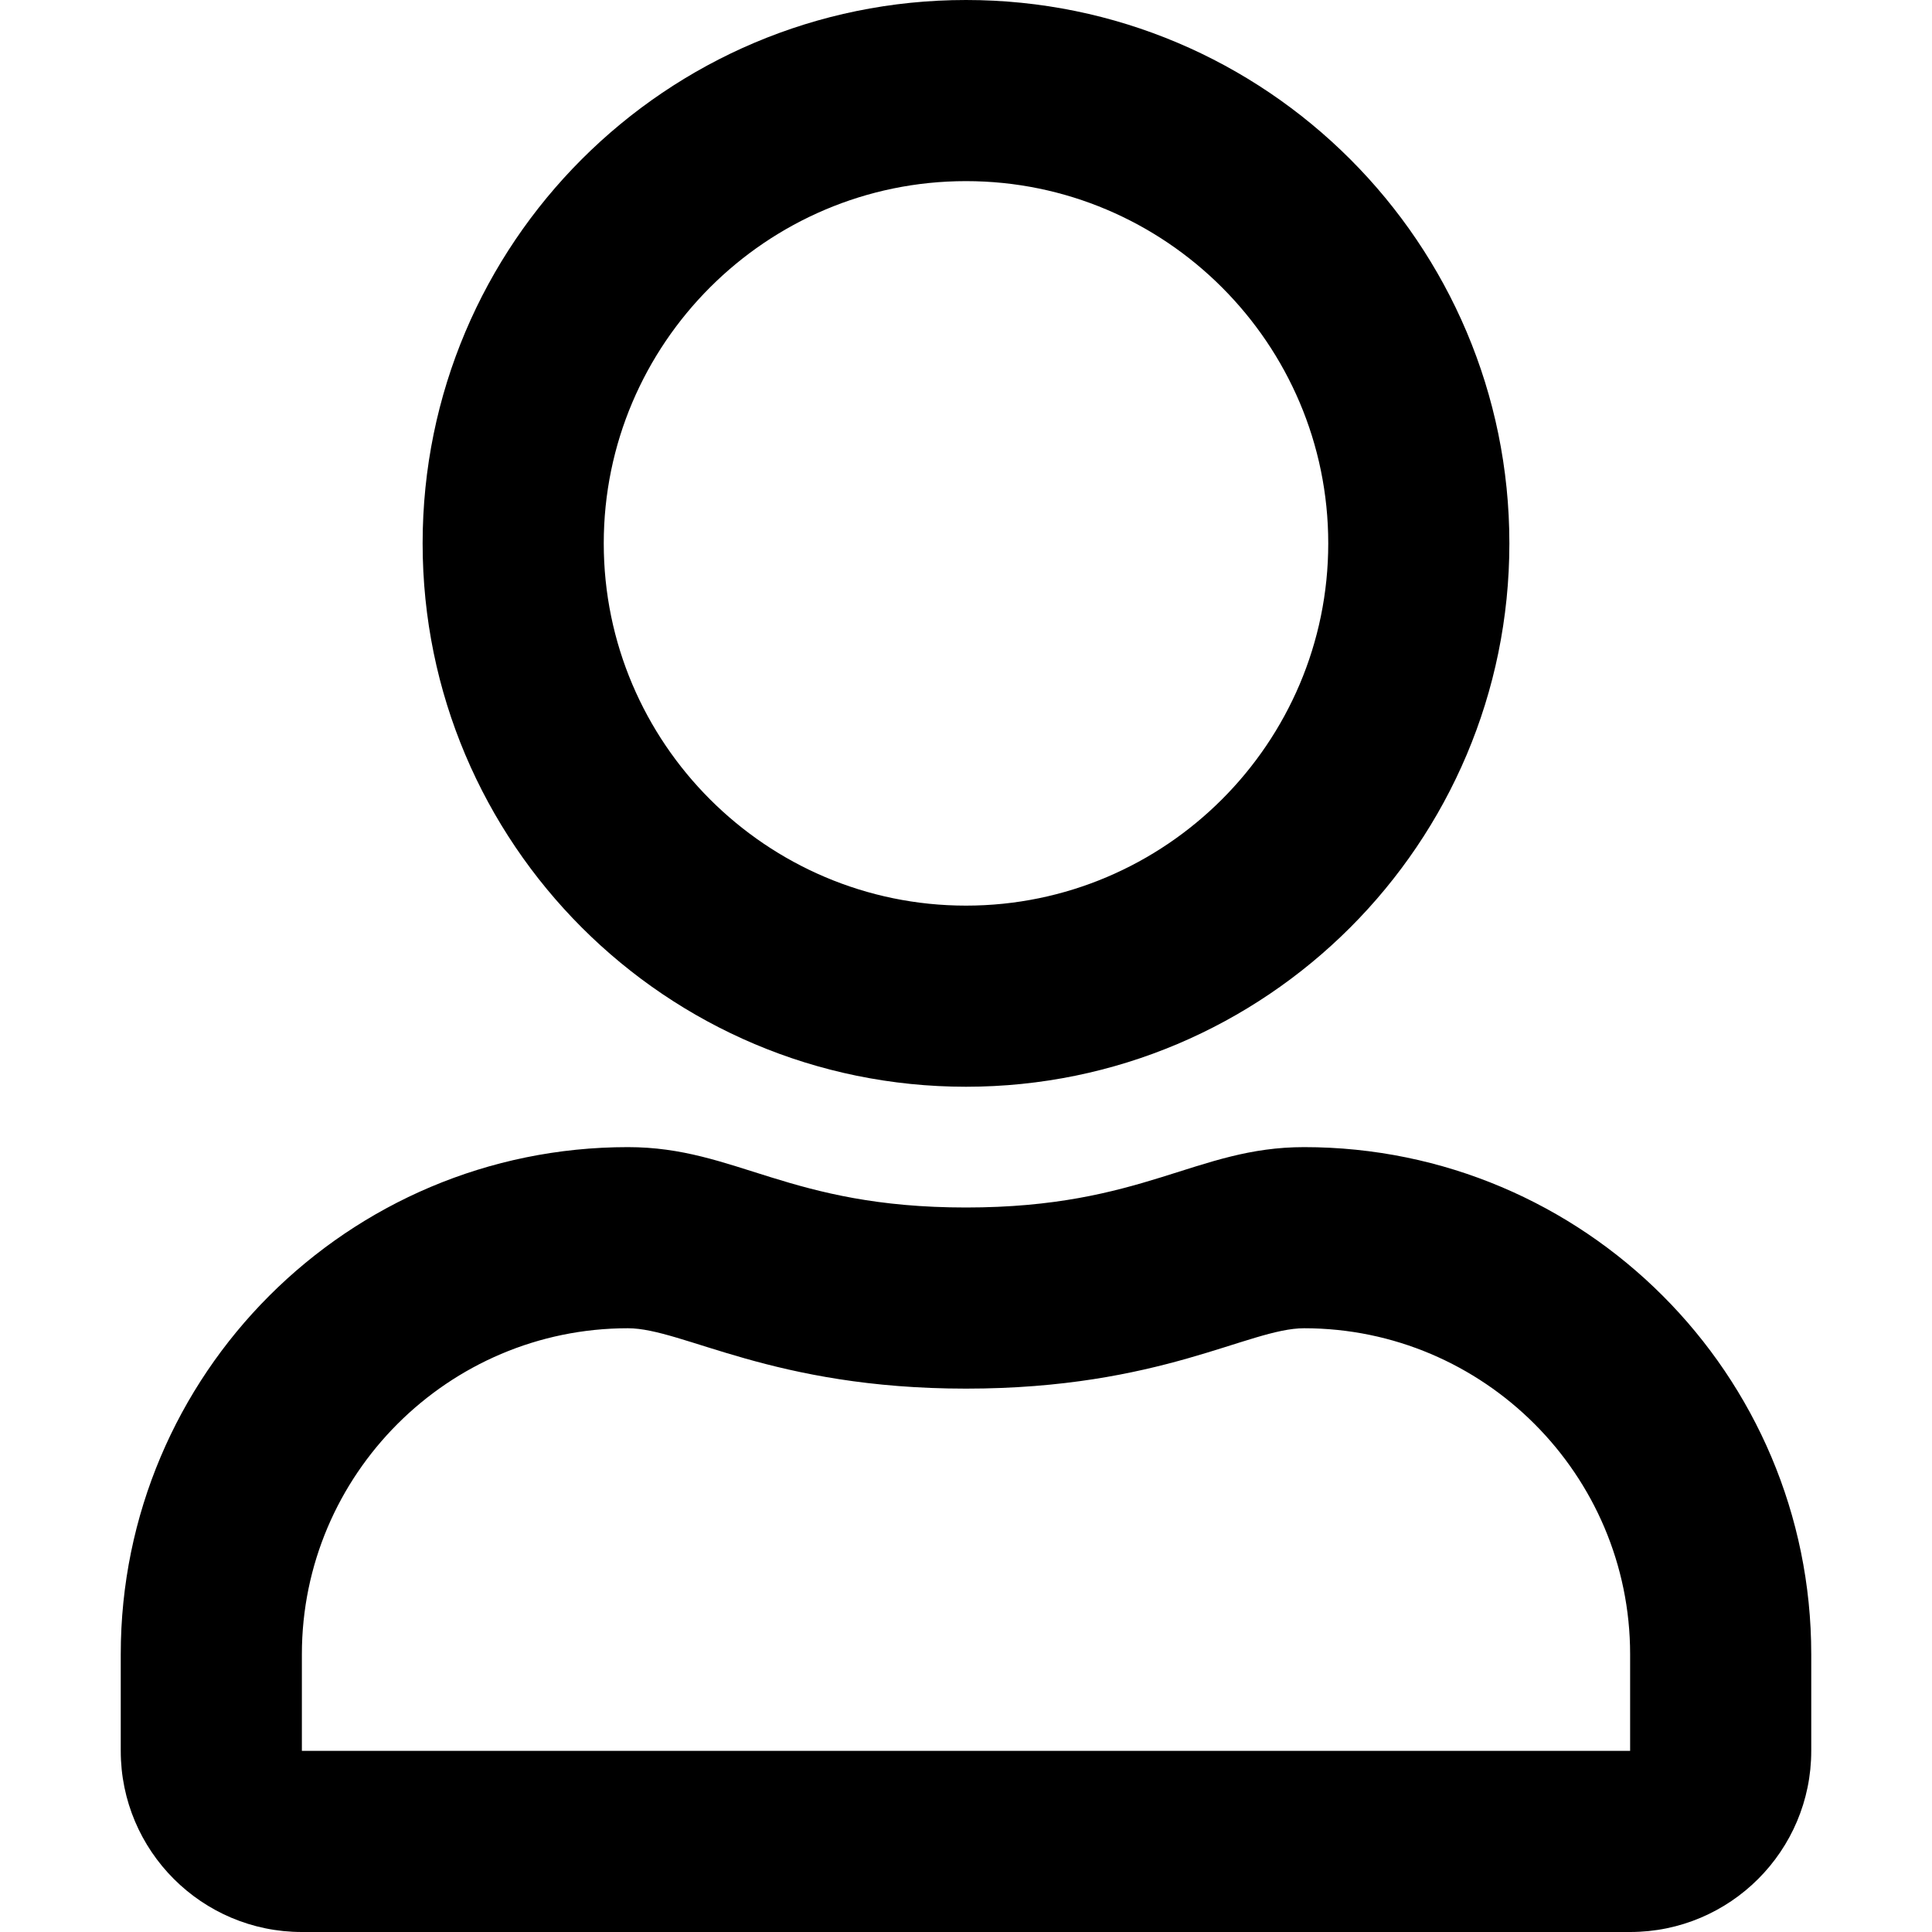
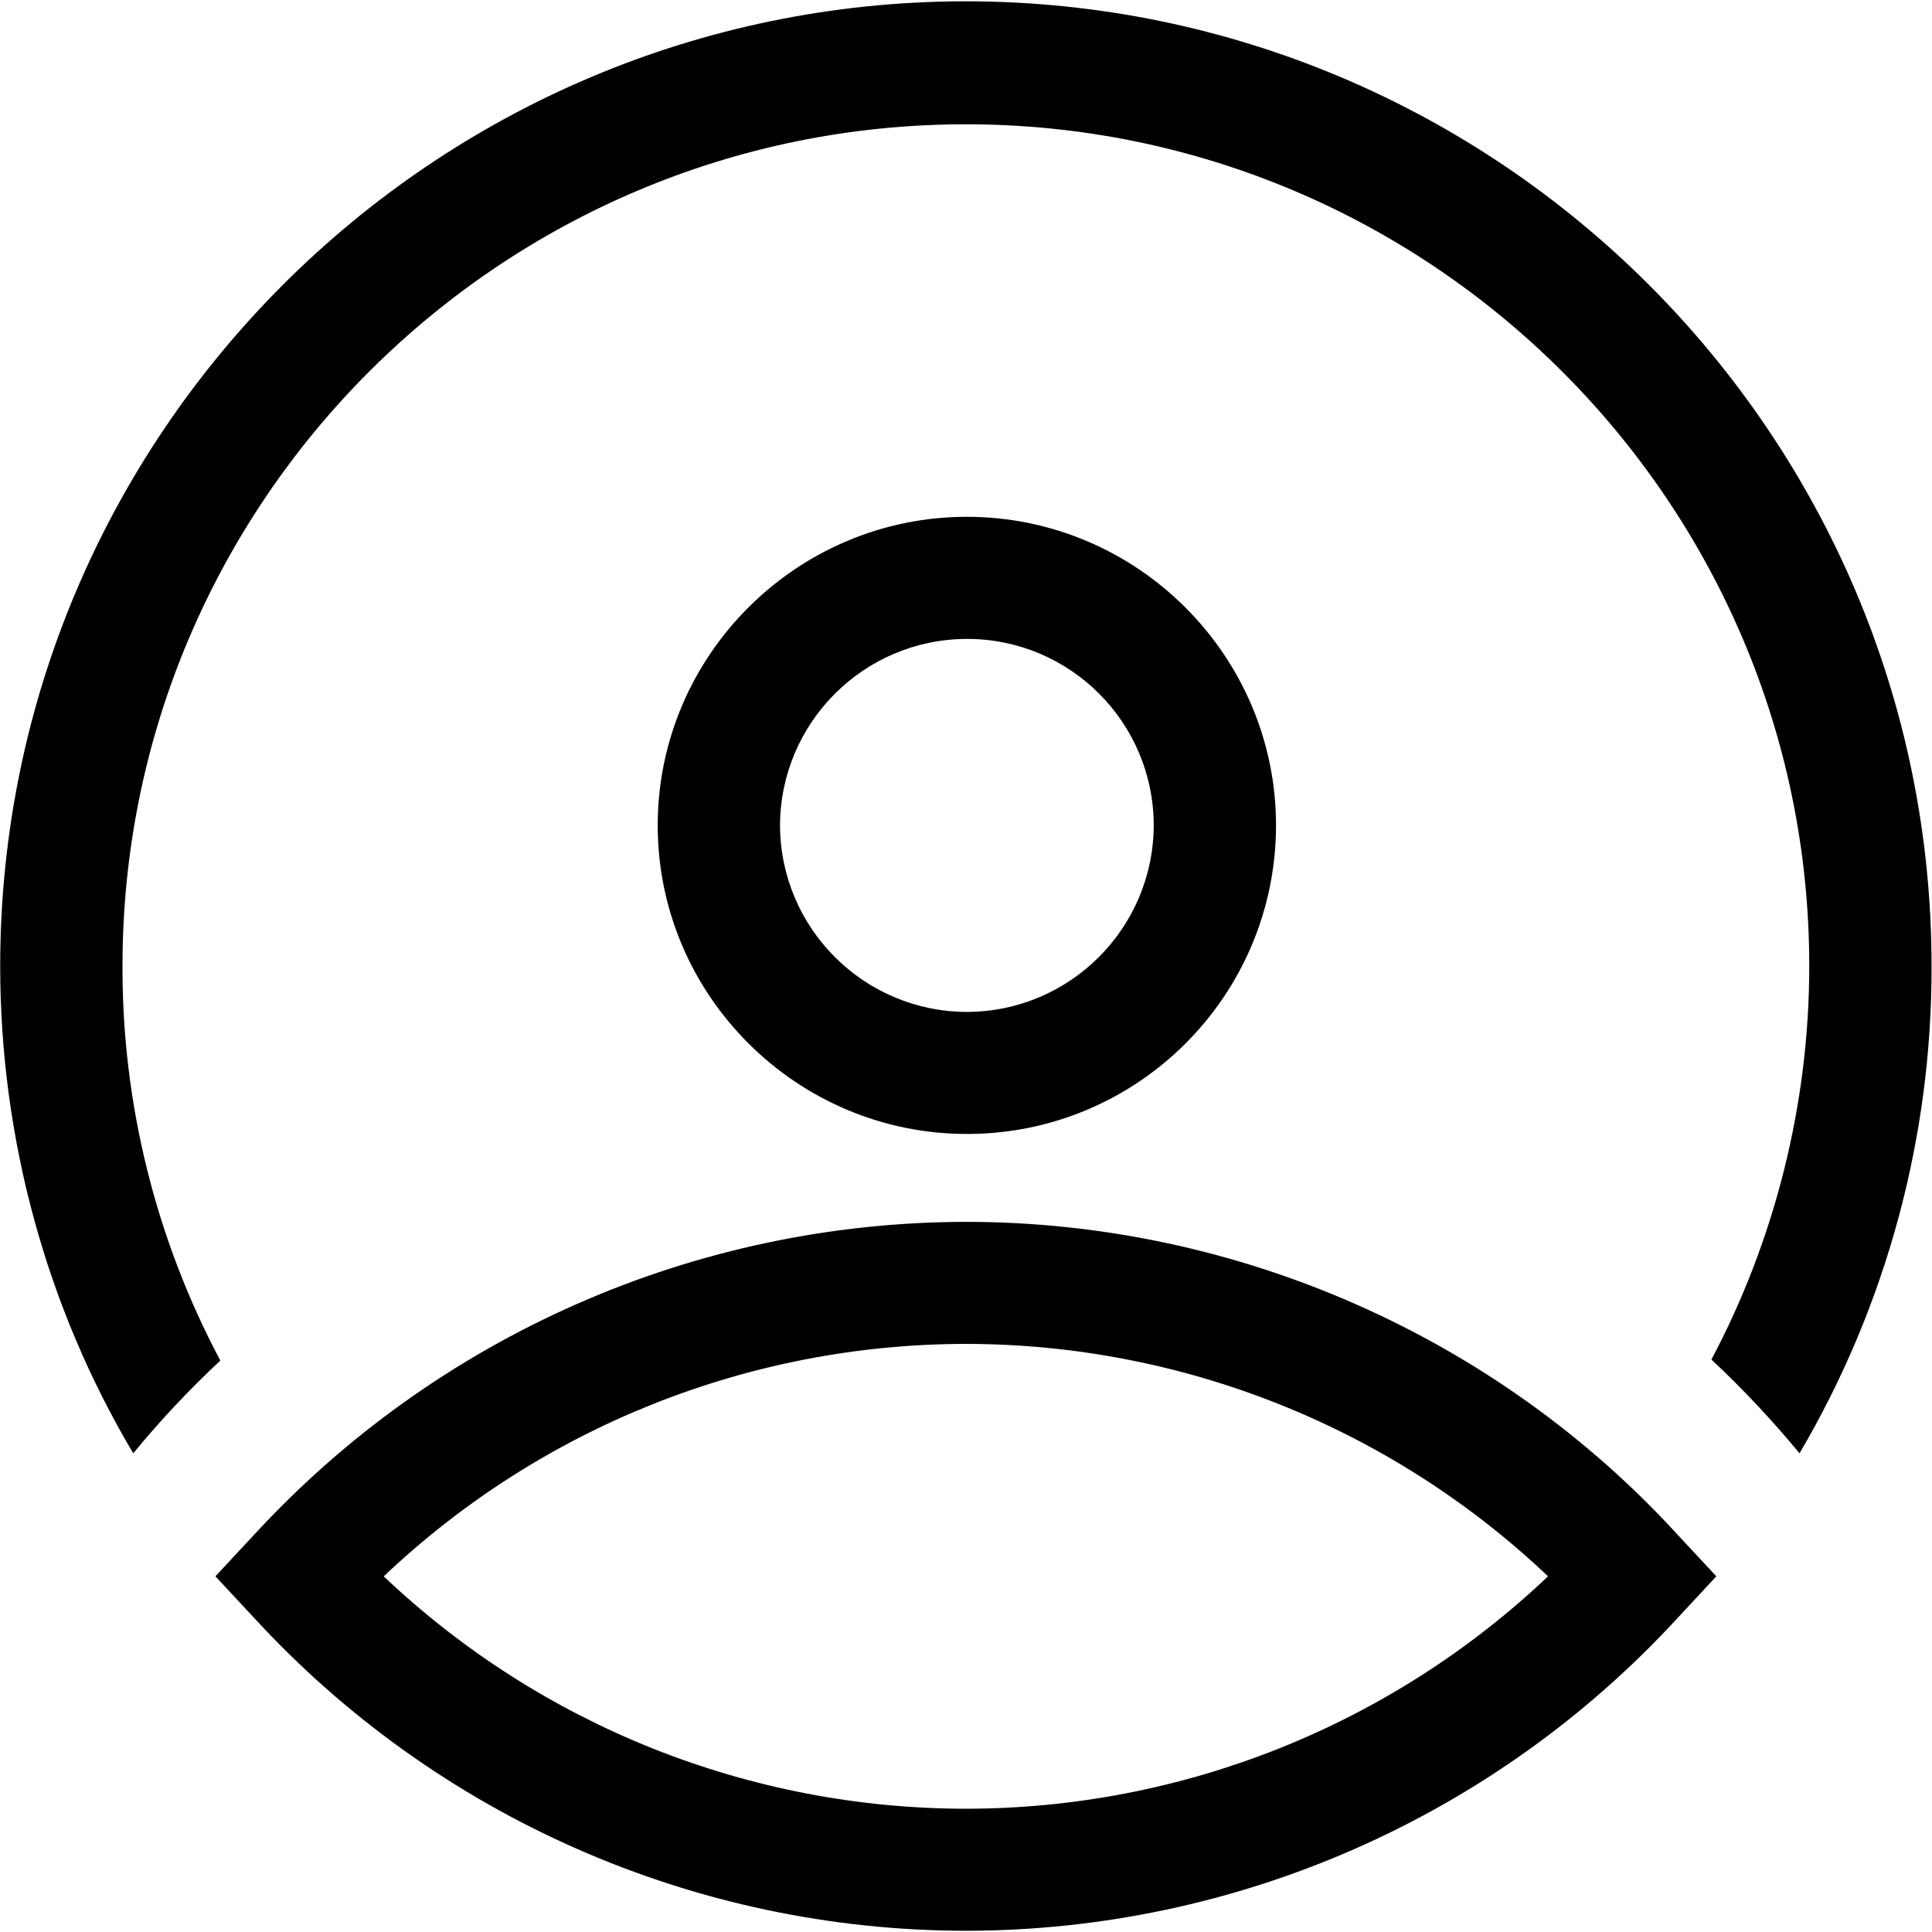
- <svg xmlns="http://www.w3.org/2000/svg" class="icon" style="width: 1em;height: 1em;vertical-align: middle;fill: currentColor;overflow: hidden;" viewBox="0 0 1024 1024" version="1.1" p-id="7776">
-   <path d="M691.2 608c-57.4 0-85 32-179.2 32-94.2 0-121.6-32-179.2-32C184.4 608 64 728.4 64 876.8V928c0 53 43 96 96 96h704c53 0 96-43 96-96v-51.2c0-148.4-120.4-268.8-268.8-268.8zM864 928H160v-51.2c0-95.2 77.6-172.8 172.8-172.8 29.2 0 76.6 32 179.2 32 103.4 0 149.8-32 179.2-32 95.2 0 172.8 77.6 172.8 172.8V928zM512 576c159 0 288-129 288-288S671 0 512 0 224 129 224 288s129 288 288 288z m0-480c105.8 0 192 86.2 192 192s-86.2 192-192 192-192-86.2-192-192 86.2-192 192-192z" fill="" p-id="7777" />
+ <svg xmlns="http://www.w3.org/2000/svg" class="icon" style="width: 1em;height: 1em;vertical-align: middle;fill: currentColor;overflow: hidden;" viewBox="0 0 1024 1024" version="1.1" p-id="77516">
+   <path d="M511.932 1023.351a512.887 512.887 0 0 1-377.515-166.127l-20.241-21.743 20.241-21.743a513.741 513.741 0 0 1 377.515-166.127c143.121 0 281.088 60.553 377.515 166.127l20.241 21.743-20.207 21.743a512.887 512.887 0 0 1-377.515 166.127z m-308.565-187.87a448.853 448.853 0 0 0 308.565 123.187 448.853 448.853 0 0 0 308.565-123.187 448.853 448.853 0 0 0-308.565-123.187 448.853 448.853 0 0 0-308.565 123.221z m309.077-234.462c-90.214 0-163.84-73.489-163.84-163.533 0-90.044 73.626-163.567 163.84-163.567 90.249 0 163.874 73.523 163.874 163.567a163.738 163.738 0 0 1-163.84 163.533z m0-262.383a99.26 99.26 0 0 0-99.021 98.85 99.26 99.26 0 0 0 99.021 98.85 99.26 99.26 0 0 0 99.055-98.85 98.953 98.953 0 0 0-99.055-98.85zM116.77 721.101A442.88 442.88 0 0 1 64.922 512c0-246.34 200.704-446.123 447.01-446.123 246.34 0 447.01 200.294 447.01 446.123 0 72.977-18.125 144.93-51.849 208.589 16.589 15.531 32.154 32.085 46.694 49.698A506.914 506.914 0 0 0 1023.761 512c0-282.044-229.717-511.317-512.341-511.317C229.308 1.161 0.102 230.434 0.102 512c0 91.102 24.371 180.634 70.519 258.287 13.995-17.067 29.559-33.655 46.148-49.152z" p-id="77517" />
</svg>
